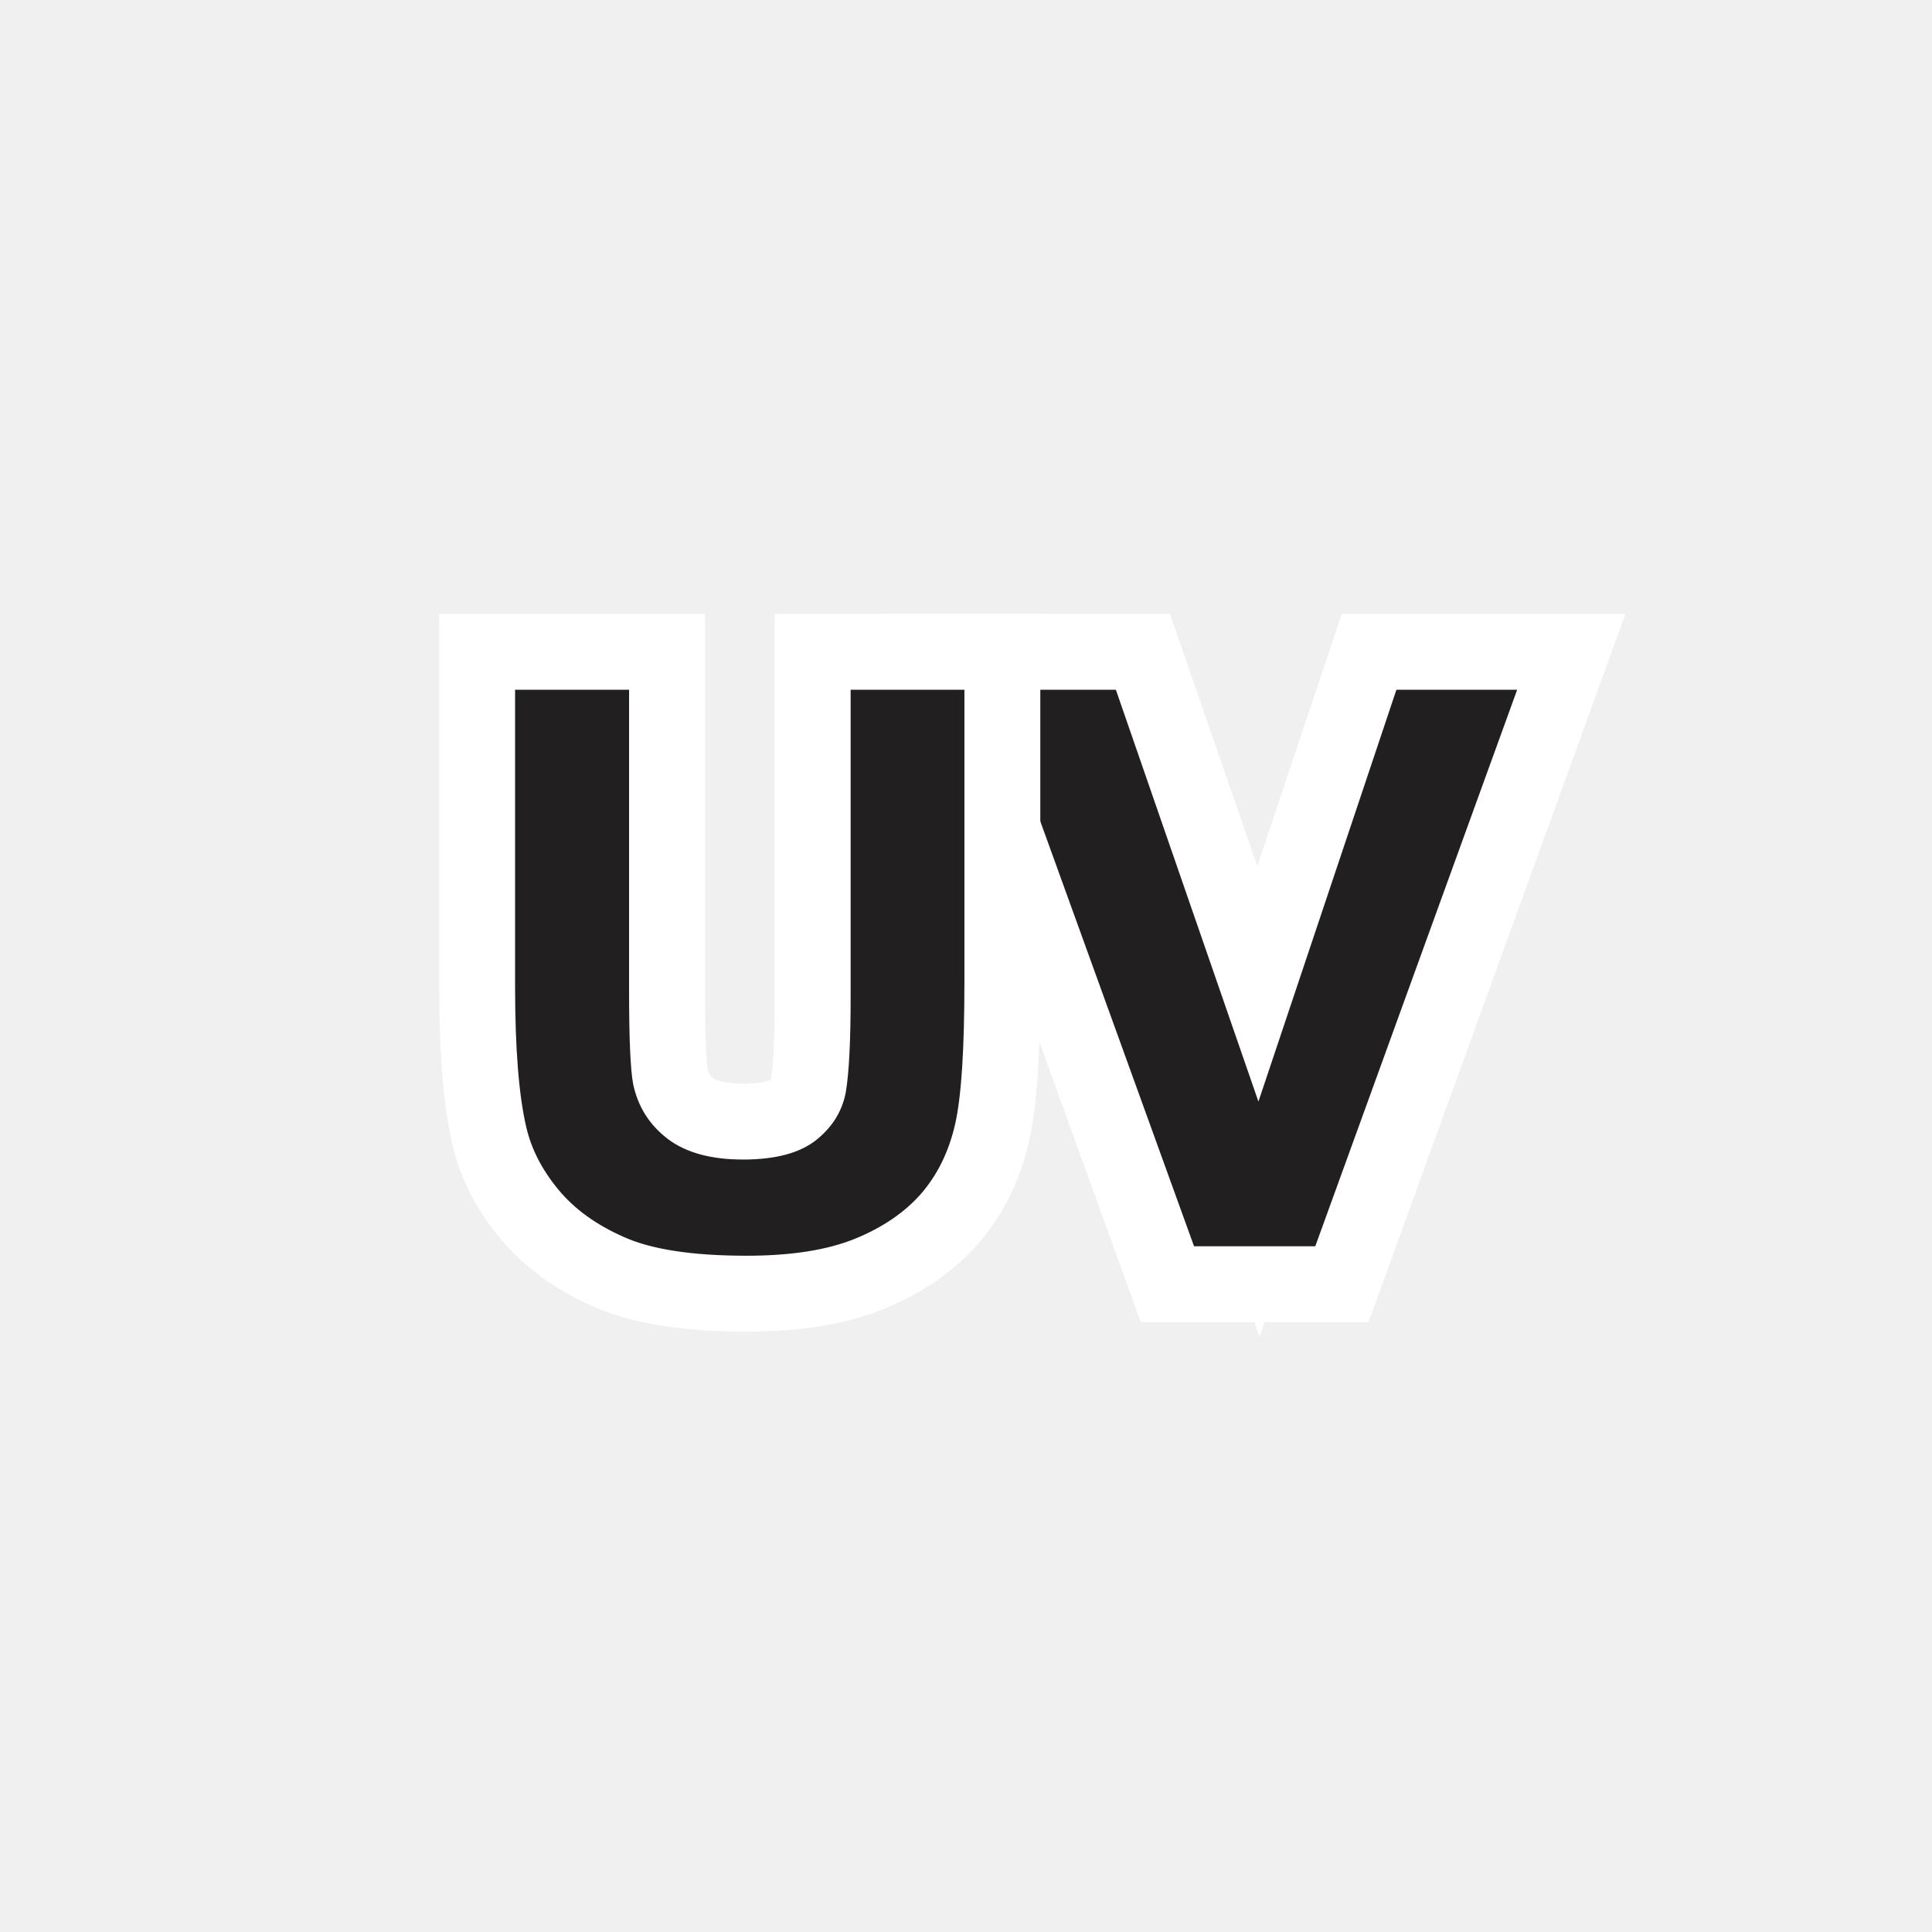
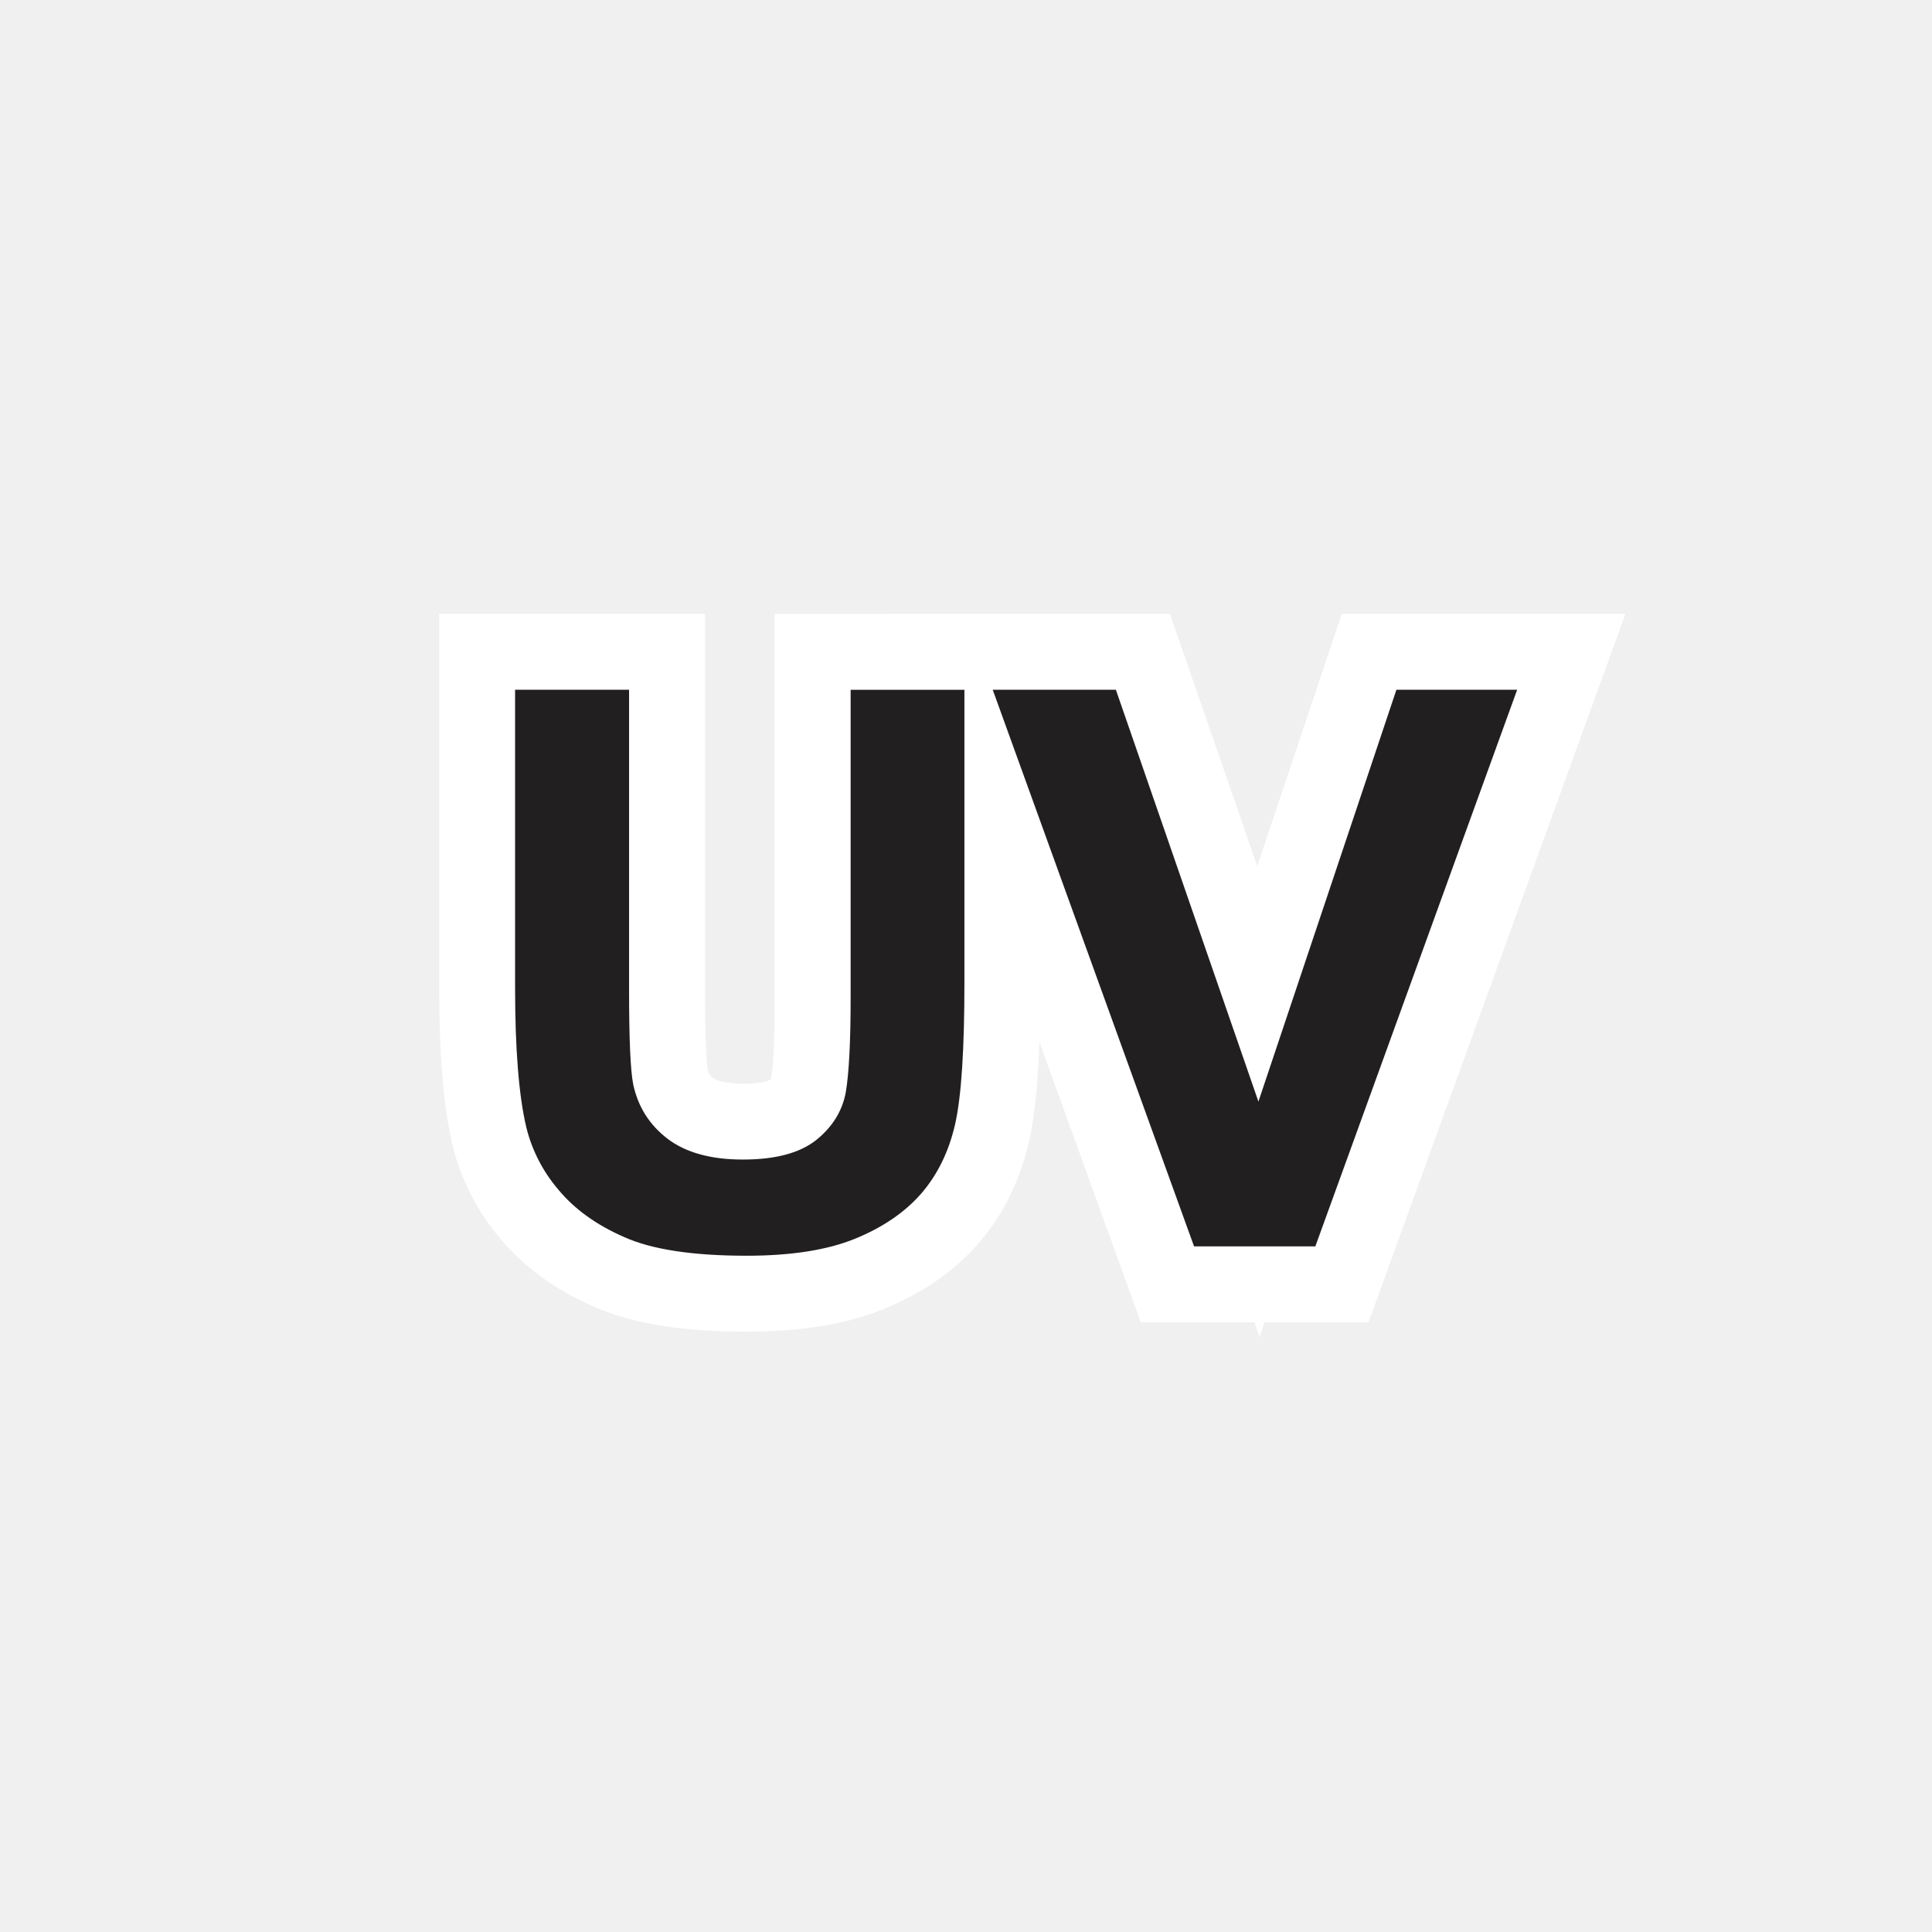
- <svg xmlns="http://www.w3.org/2000/svg" width="28px" height="28px" viewBox="0 0 28 28" version="1.1">
-   <g id="surface1">
-     <path style="stroke:rgba(255, 255, 255, 1.0);stroke-width: 2.2px;paint-order: stroke;fill-rule:evenodd;fill:rgb(13.333%,12.157%,12.549%);fill-opacity:1;" d="M 17.305 18.062 L 14.387 9.996 L 16.172 9.996 L 18.238 15.965 L 20.238 9.996 L 21.988 9.996 L 19.062 18.062 Z M 17.305 18.062 " />
-     <path style="stroke:rgba(255, 255, 255, 1.0);stroke-width: 2.2px;paint-order: stroke;fill-rule:evenodd;fill:rgb(13.333%,12.157%,12.549%);fill-opacity:1;" d="M 7.465 9.996 L 9.117 9.996 L 9.117 14.363 C 9.117 15.055 9.137 15.504 9.176 15.711 C 9.246 16.043 9.414 16.305 9.68 16.508 C 9.945 16.707 10.309 16.805 10.77 16.805 C 11.238 16.805 11.59 16.711 11.828 16.523 C 12.066 16.332 12.207 16.102 12.258 15.828 C 12.305 15.551 12.328 15.094 12.328 14.457 L 12.328 9.996 L 13.977 9.996 L 13.977 14.23 C 13.977 15.199 13.934 15.883 13.844 16.285 C 13.754 16.684 13.59 17.02 13.352 17.297 C 13.113 17.57 12.793 17.789 12.391 17.953 C 11.988 18.117 11.465 18.199 10.82 18.199 C 10.039 18.199 9.449 18.109 9.047 17.93 C 8.645 17.754 8.324 17.523 8.09 17.238 C 7.855 16.953 7.703 16.656 7.629 16.344 C 7.52 15.883 7.465 15.199 7.465 14.297 Z M 7.465 9.996 " />
-   </g>
+ <svg xmlns="http://www.w3.org/2000/svg" width="28" height="28">
+   <path fill="#221f20" fill-rule="evenodd" stroke="#fff" stroke-width="2.2" d="m17.305 18.063-2.918-8.067h1.785l2.066 5.969 2-5.969h1.75l-2.925 8.067Zm-9.84-8.067h1.652v4.367q0 1.037.059 1.348c.07.332.238.594.504.797q.398.298 1.09.297.701 0 1.058-.282.355-.285.43-.695.07-.415.07-1.371v-4.46h1.649v4.233q.001 1.454-.133 2.055-.135.598-.492 1.012-.358.41-.961.656-.604.246-1.57.246-1.172 0-1.774-.27-.604-.263-.957-.69a2.2 2.2 0 0 1-.461-.895q-.165-.693-.164-2.047Zm0 0" paint-order="stroke" />
</svg>
